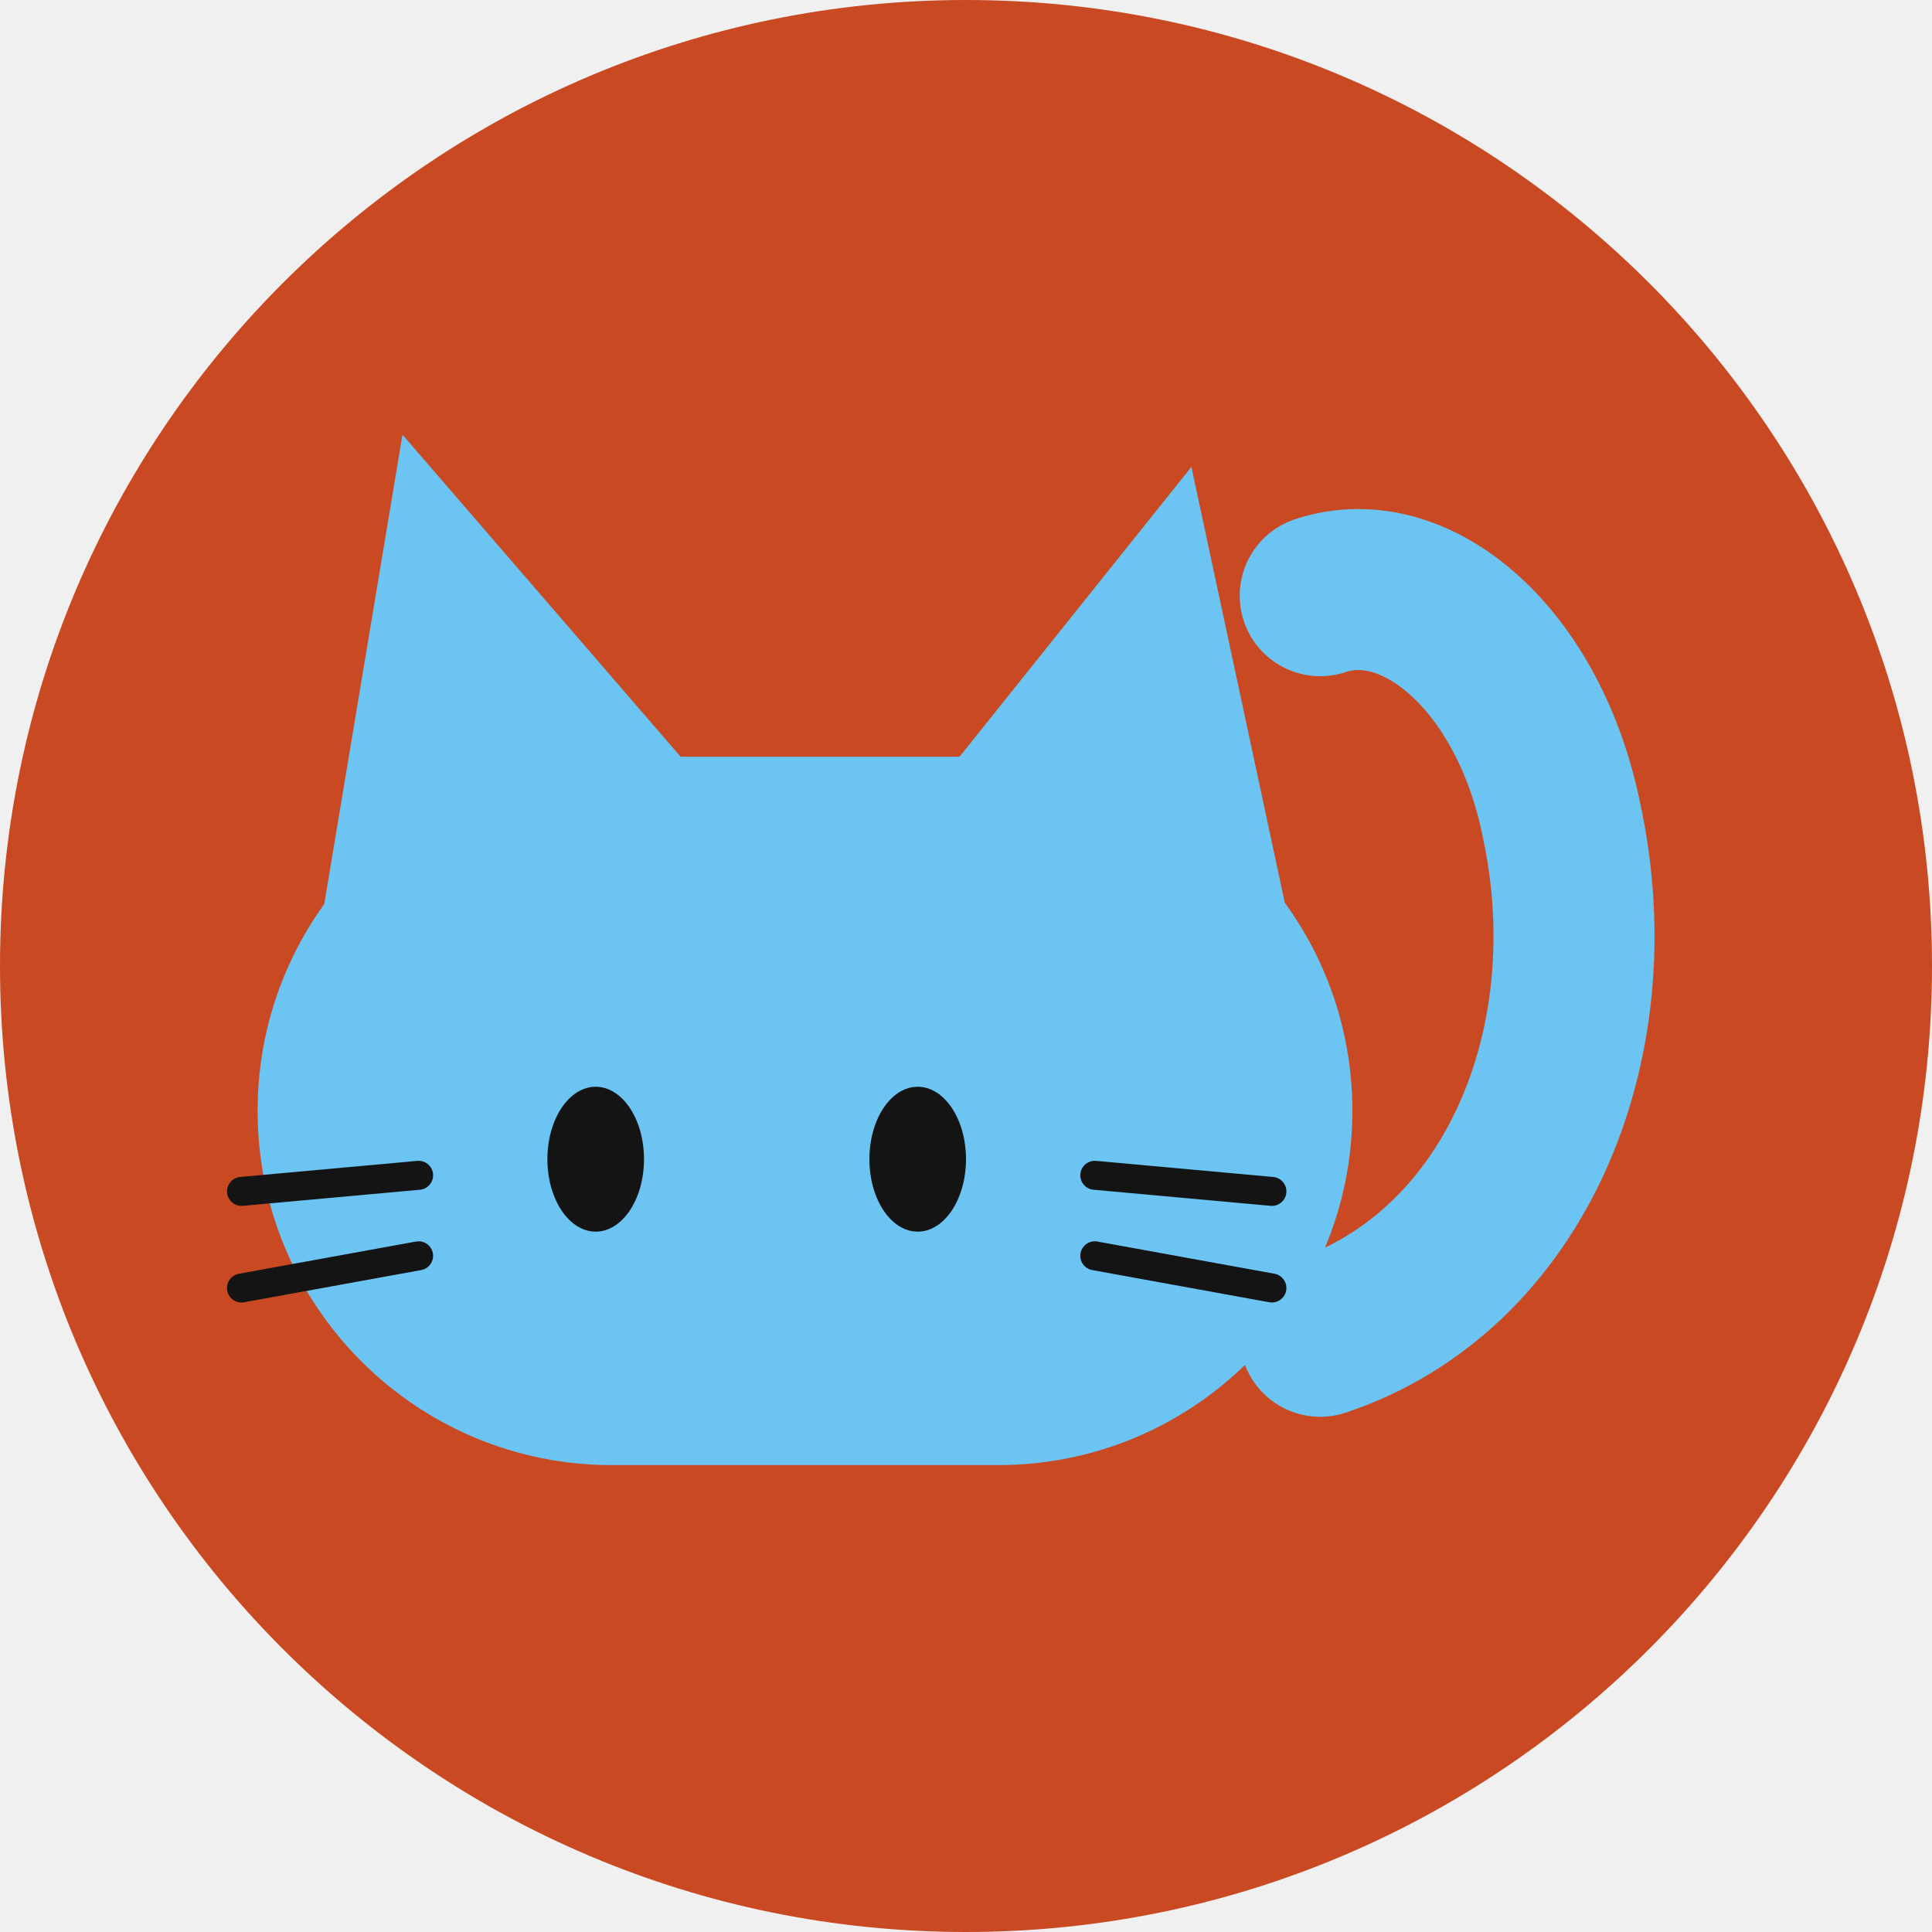
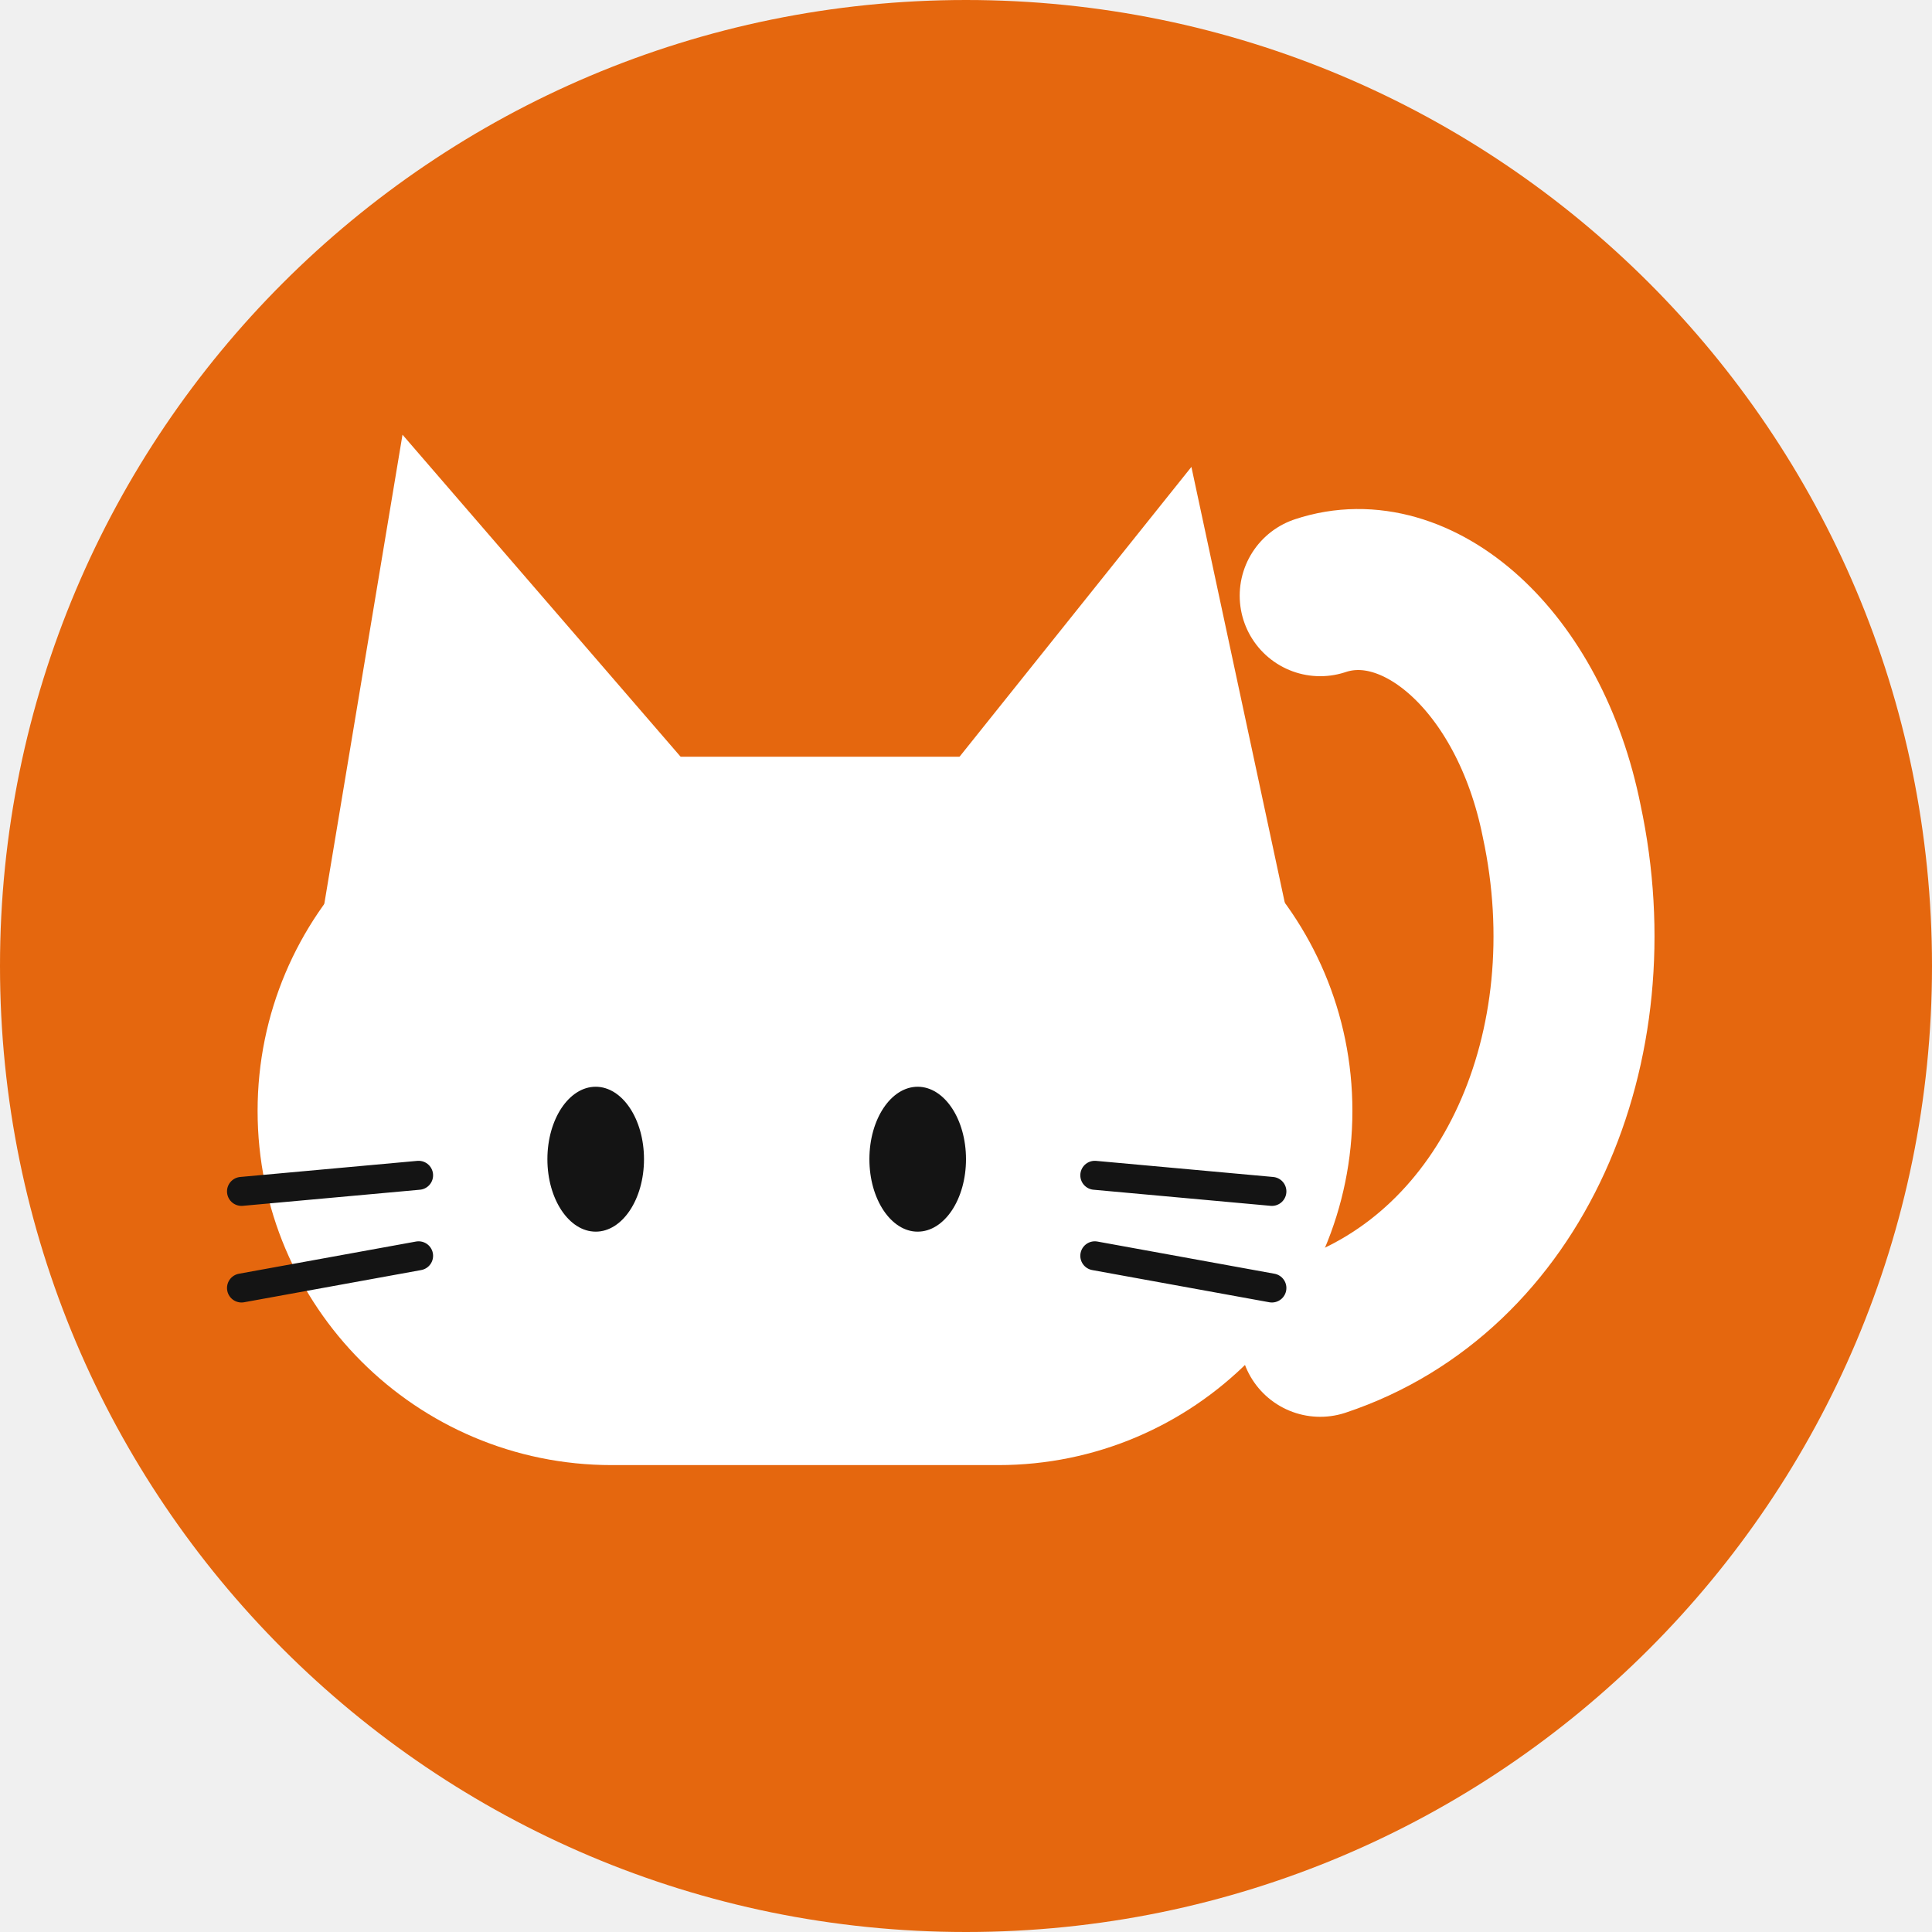
<svg xmlns="http://www.w3.org/2000/svg" viewBox="0 0 120 120" width="120" height="120">
-   <circle cx="60" cy="60" r="60" fill="#C94A22" />
-   <path d="M82,83 C94,79 100,65 97,51 C95,41 88,35 82,37" fill="none" stroke="#6CC4F2" stroke-width="10" stroke-linecap="round" />
-   <polygon points="20,57 25,27 44,49" fill="#6CC4F2" />
-   <polygon points="58,49 74,29 80,57" fill="#6CC4F2" />
-   <rect x="16" y="47" width="68" height="44" rx="22" fill="#6CC4F2" />
+   <circle cx="60" cy="60" r="60" fill="#E5670E" />
+   <path d="M82,83 C94,79 100,65 97,51 C95,41 88,35 82,37" fill="none" stroke="#FFFFFF" stroke-width="10" stroke-linecap="round" />
+   <polygon points="20,57 25,27 44,49" fill="#FFFFFF" />
+   <polygon points="58,49 74,29 80,57" fill="#FFFFFF" />
+   <rect x="16" y="47" width="68" height="44" rx="22" fill="#FFFFFF" />
  <ellipse cx="37" cy="72" rx="3.0" ry="4.5" fill="#141414" />
  <ellipse cx="57" cy="72" rx="3.0" ry="4.5" fill="#141414" />
  <polyline points="15,74 26,73" fill="none" stroke="#141414" stroke-width="1.8" stroke-linecap="round" />
  <polyline points="15,80 26,78" fill="none" stroke="#141414" stroke-width="1.8" stroke-linecap="round" />
  <polyline points="68,73 79,74" fill="none" stroke="#141414" stroke-width="1.8" stroke-linecap="round" />
  <polyline points="68,78 79,80" fill="none" stroke="#141414" stroke-width="1.8" stroke-linecap="round" />
</svg>
